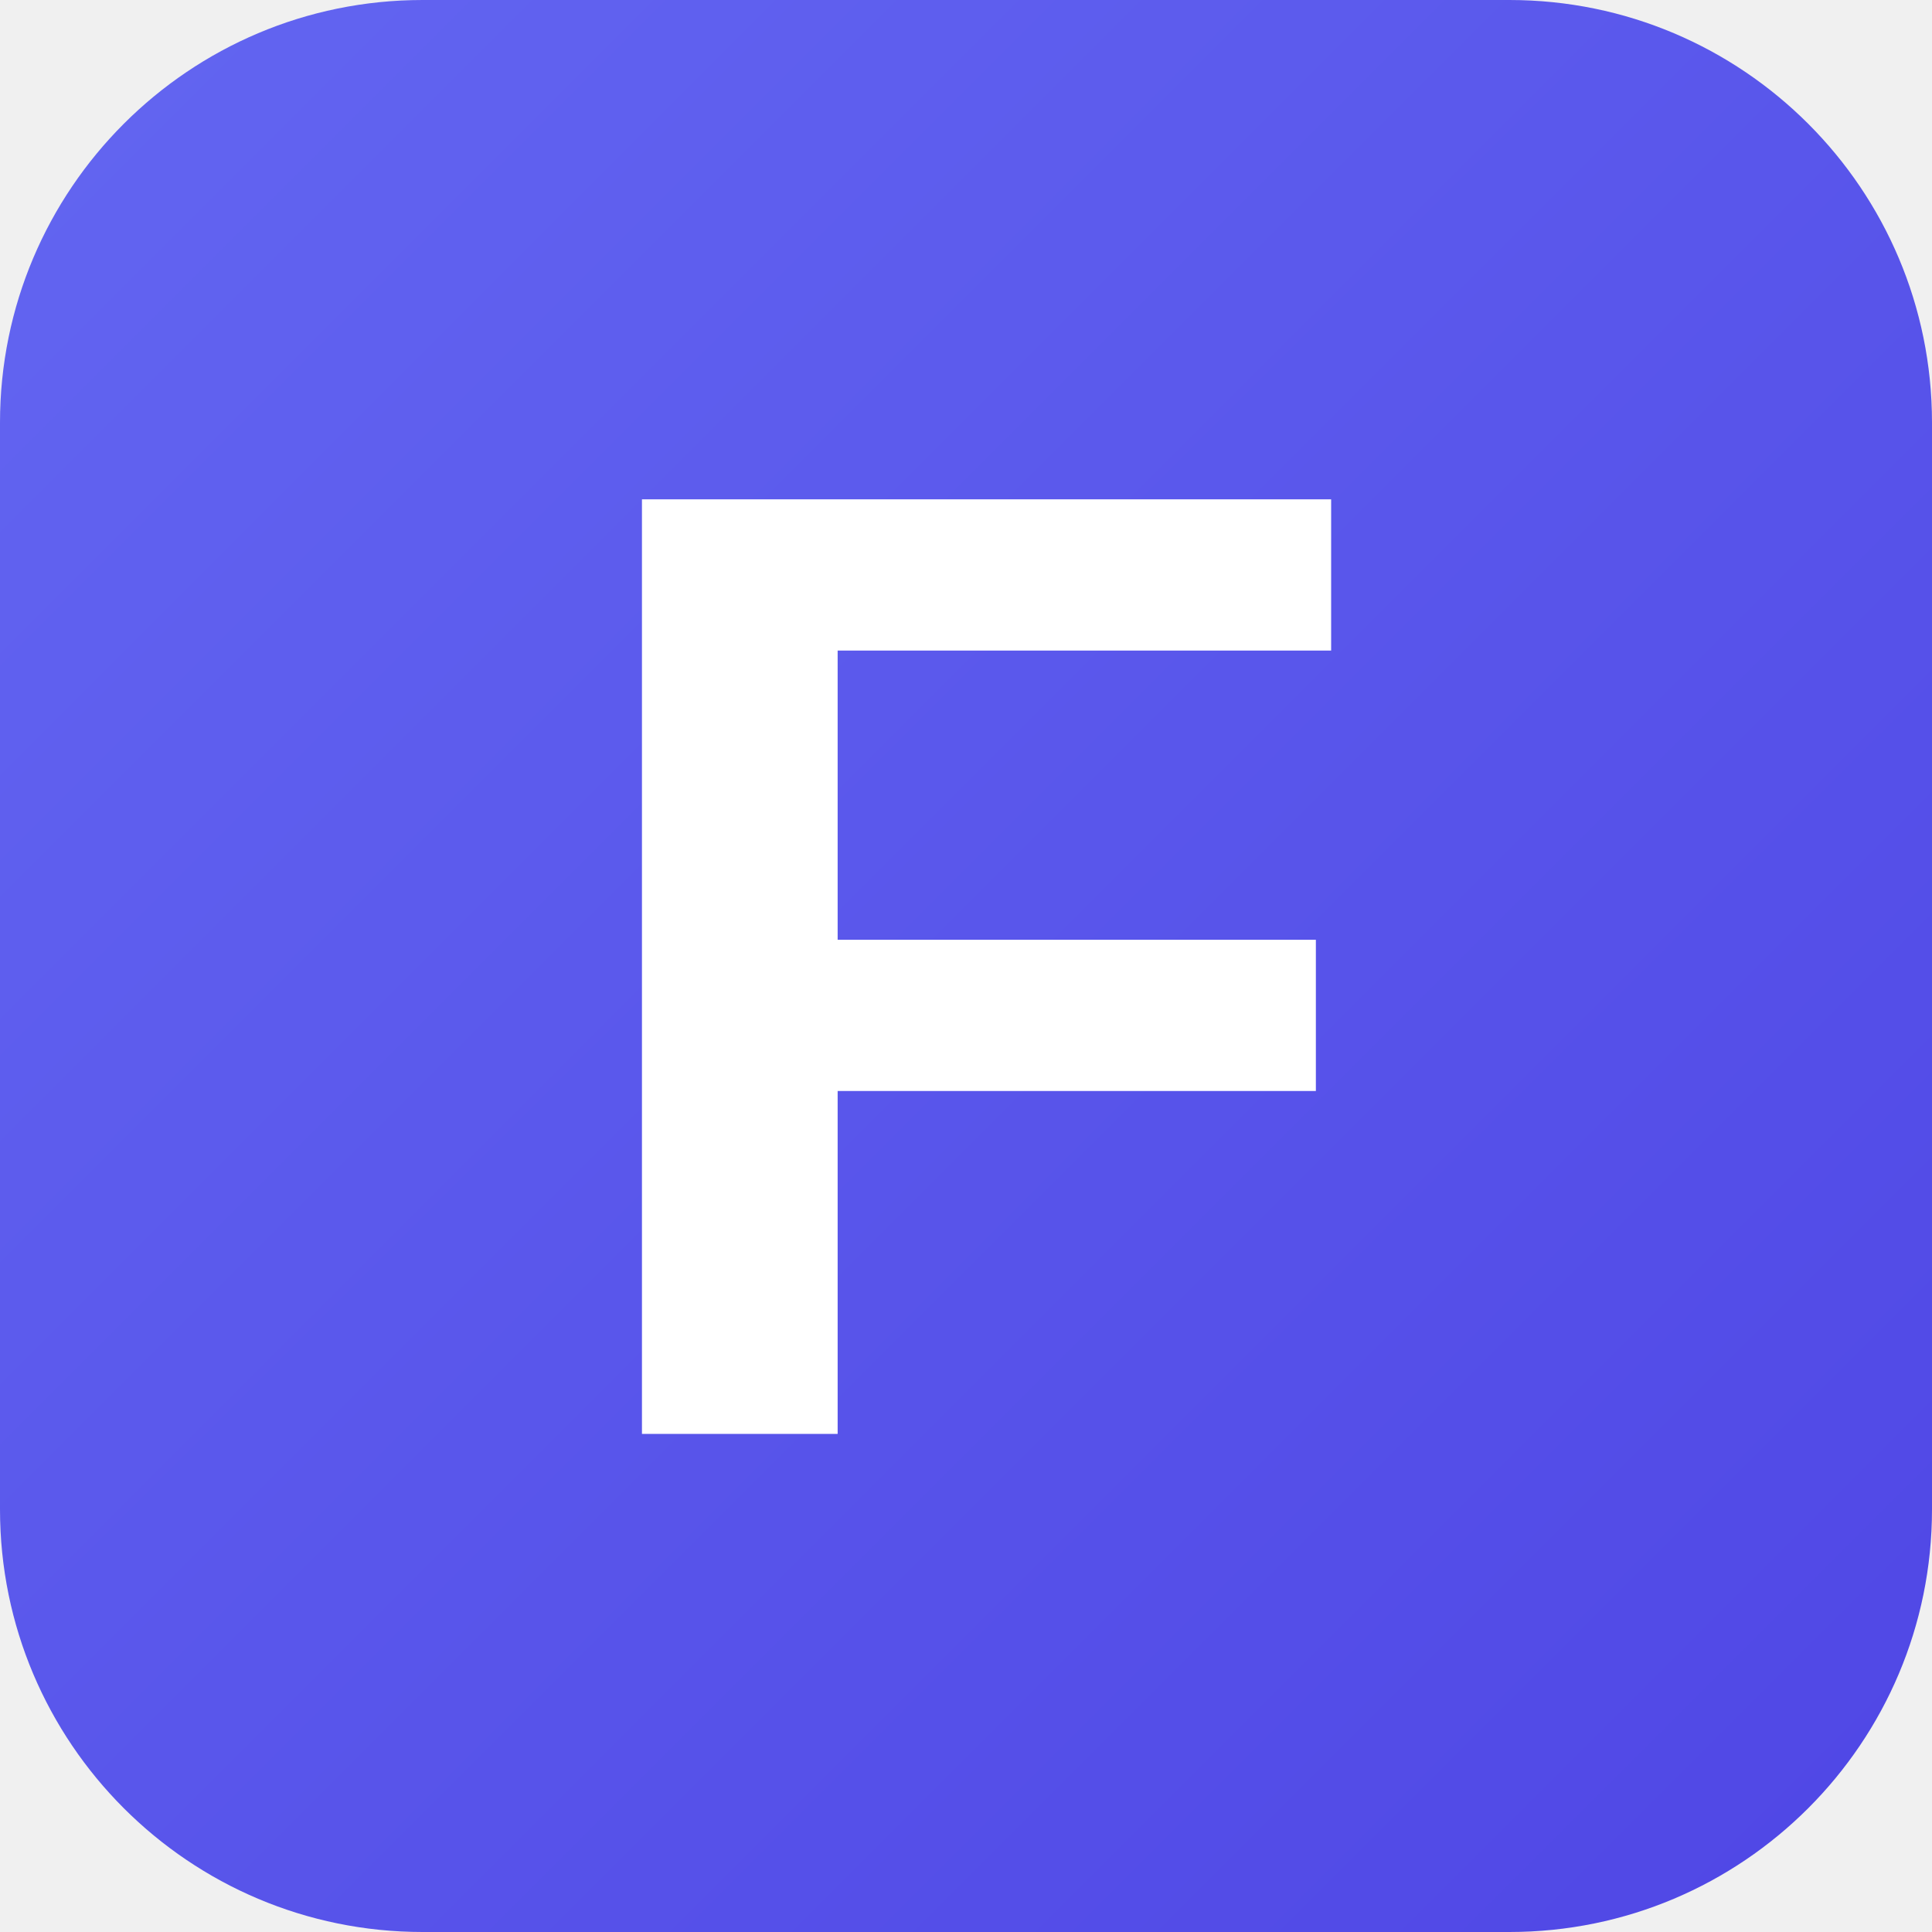
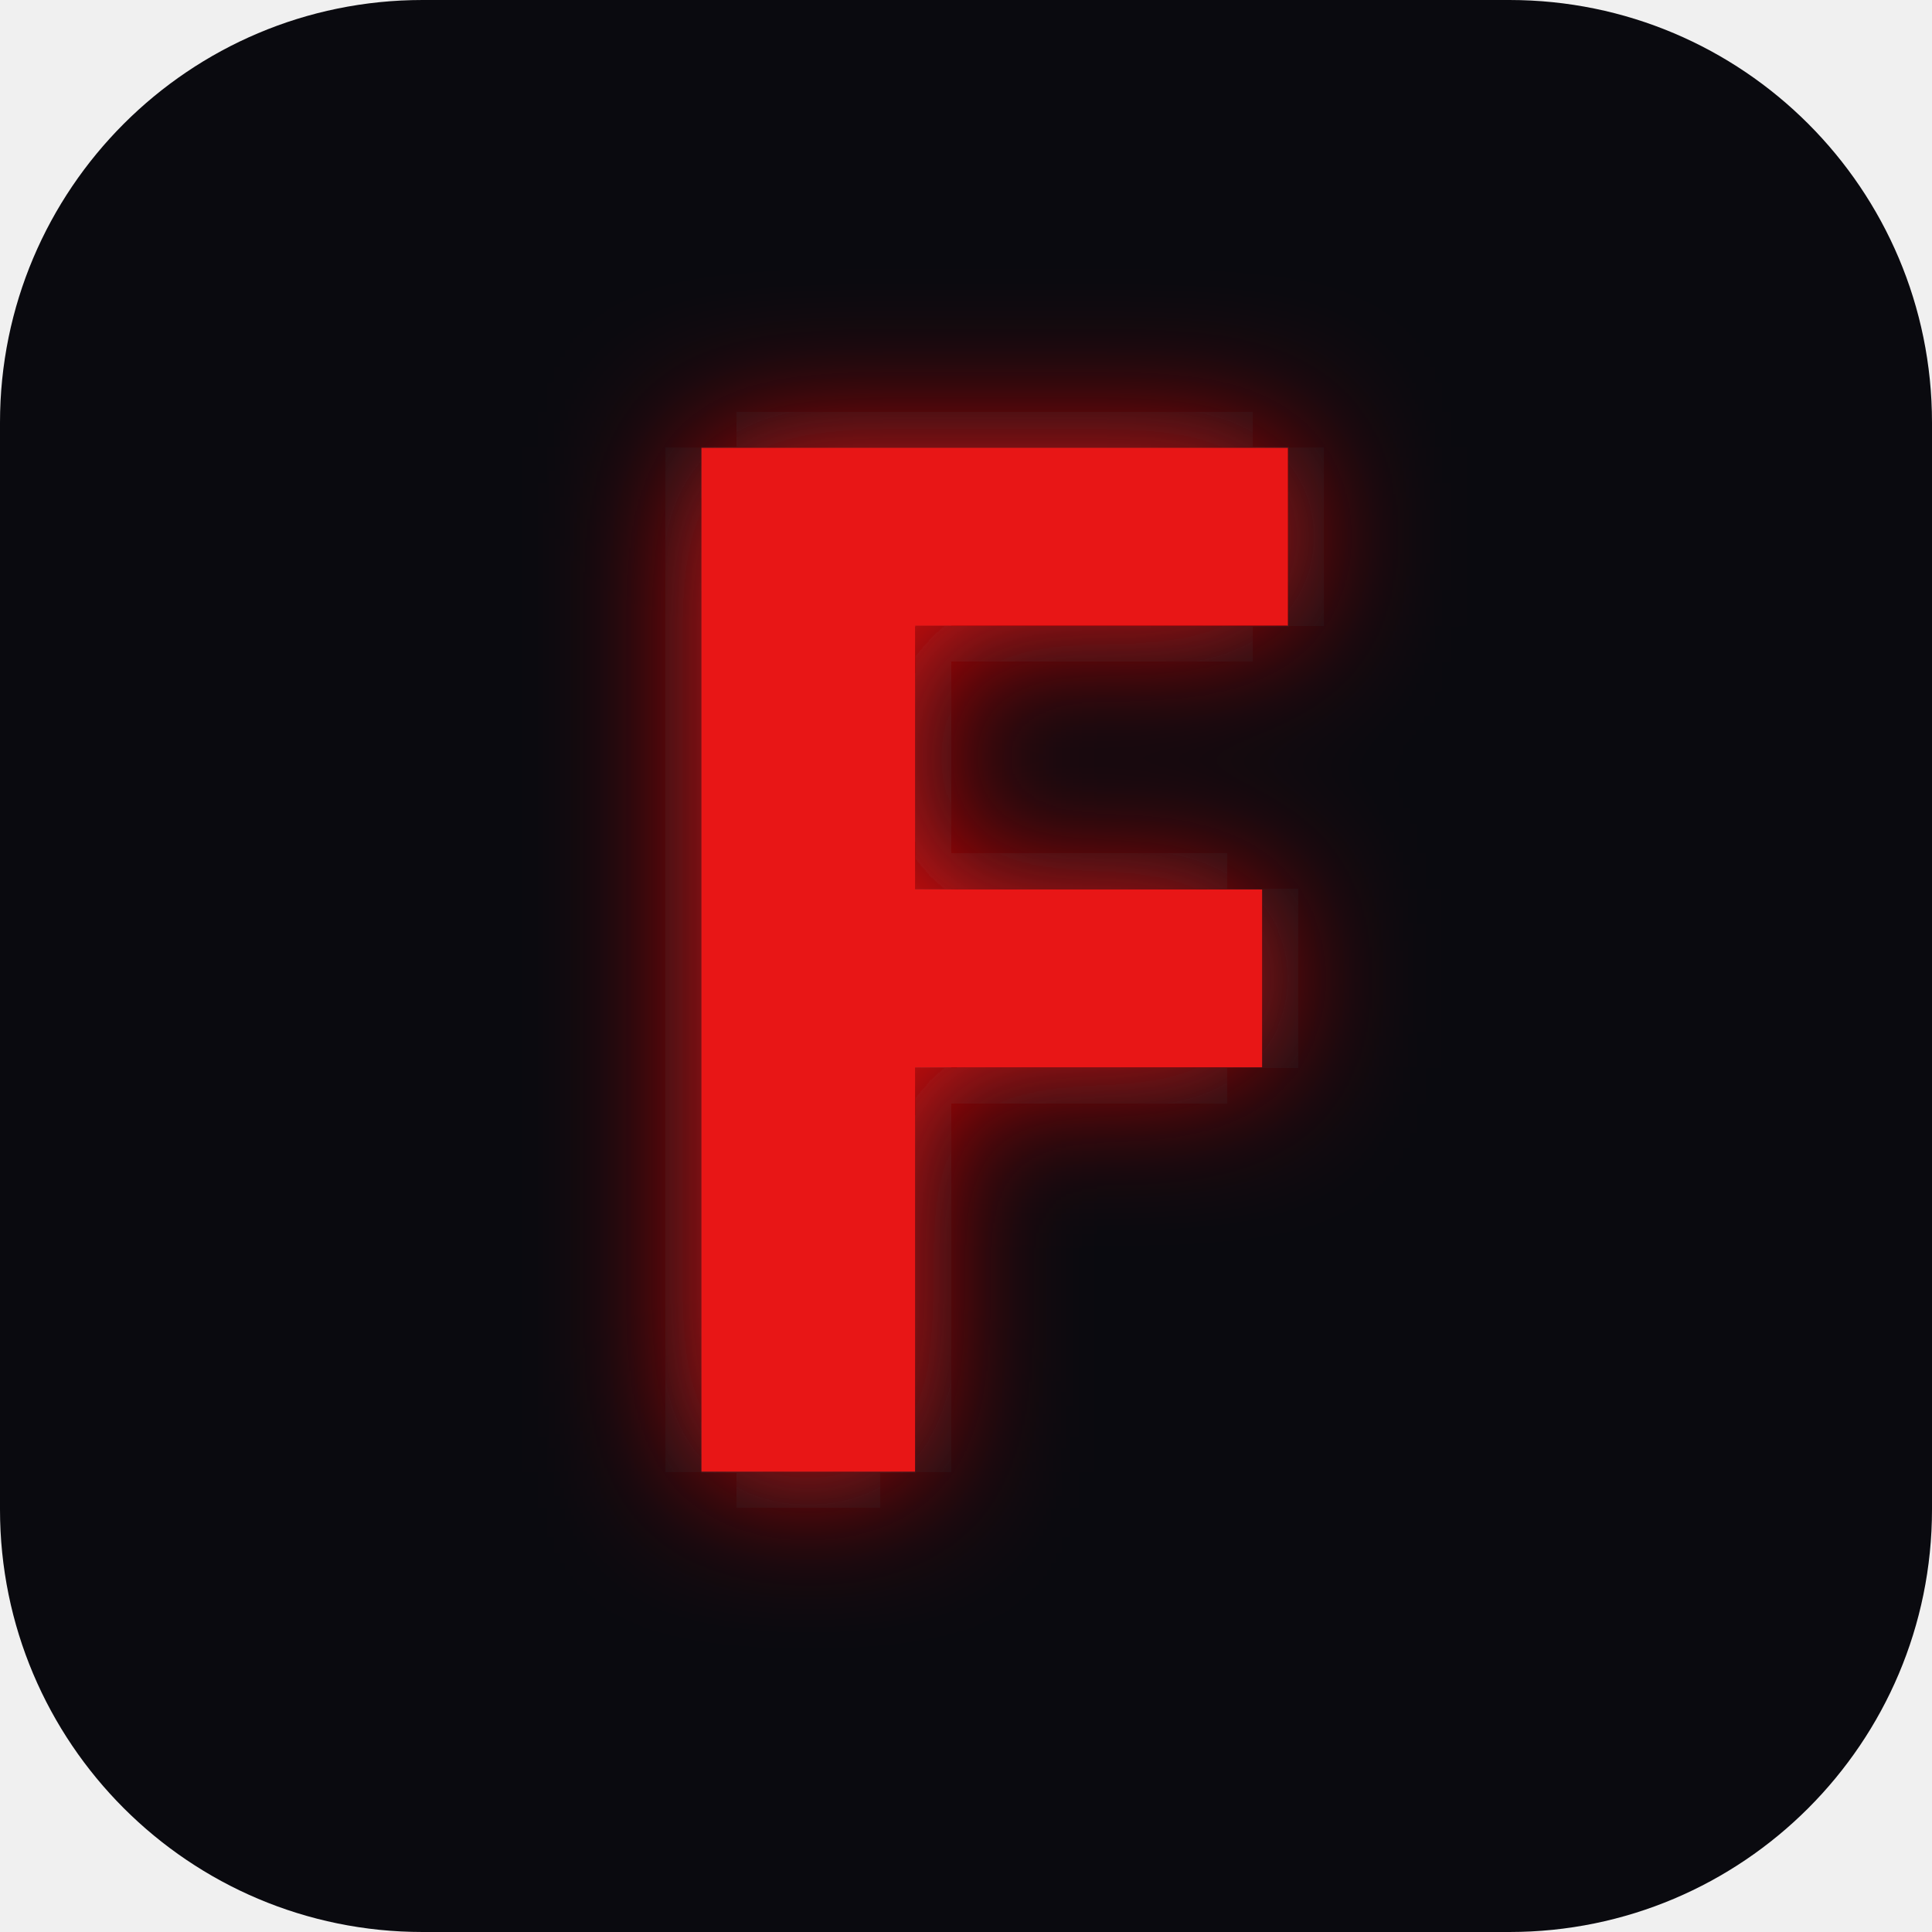
<svg xmlns="http://www.w3.org/2000/svg" viewBox="0 0 512 512">
  <defs>
-     <linearGradient id="bg" x1="0%" y1="0%" x2="100%" y2="100%">
-       <stop offset="0%" style="stop-color:#6366f1" />
-       <stop offset="100%" style="stop-color:#4f46e5" />
-     </linearGradient>
+     <filter id="glow" x="-50%" y="-50%" width="200%" height="200%">
+       <feGaussianBlur in="SourceGraphic" stdDeviation="20" result="blur" />
+       <feMerge>
+         <feMergeNode in="blur" />
+         <feMergeNode in="SourceGraphic" />
+       </feMerge>
+     </filter>
  </defs>
-   <rect width="512" height="512" rx="112" fill="url(#bg)" />
-   <text x="256" y="380" text-anchor="middle" font-family="Arial Black, Arial, sans-serif" font-weight="900" font-size="360" fill="white" letter-spacing="-10">F</text>
+   <rect width="512" height="512" rx="112" fill="#0a0a0f" />
+   <text x="256" y="390" text-anchor="middle" font-family="Arial Black, Impact, sans-serif" font-weight="900" font-size="380" fill="#e81717" filter="url(#glow)" letter-spacing="-10">F</text>
</svg>
